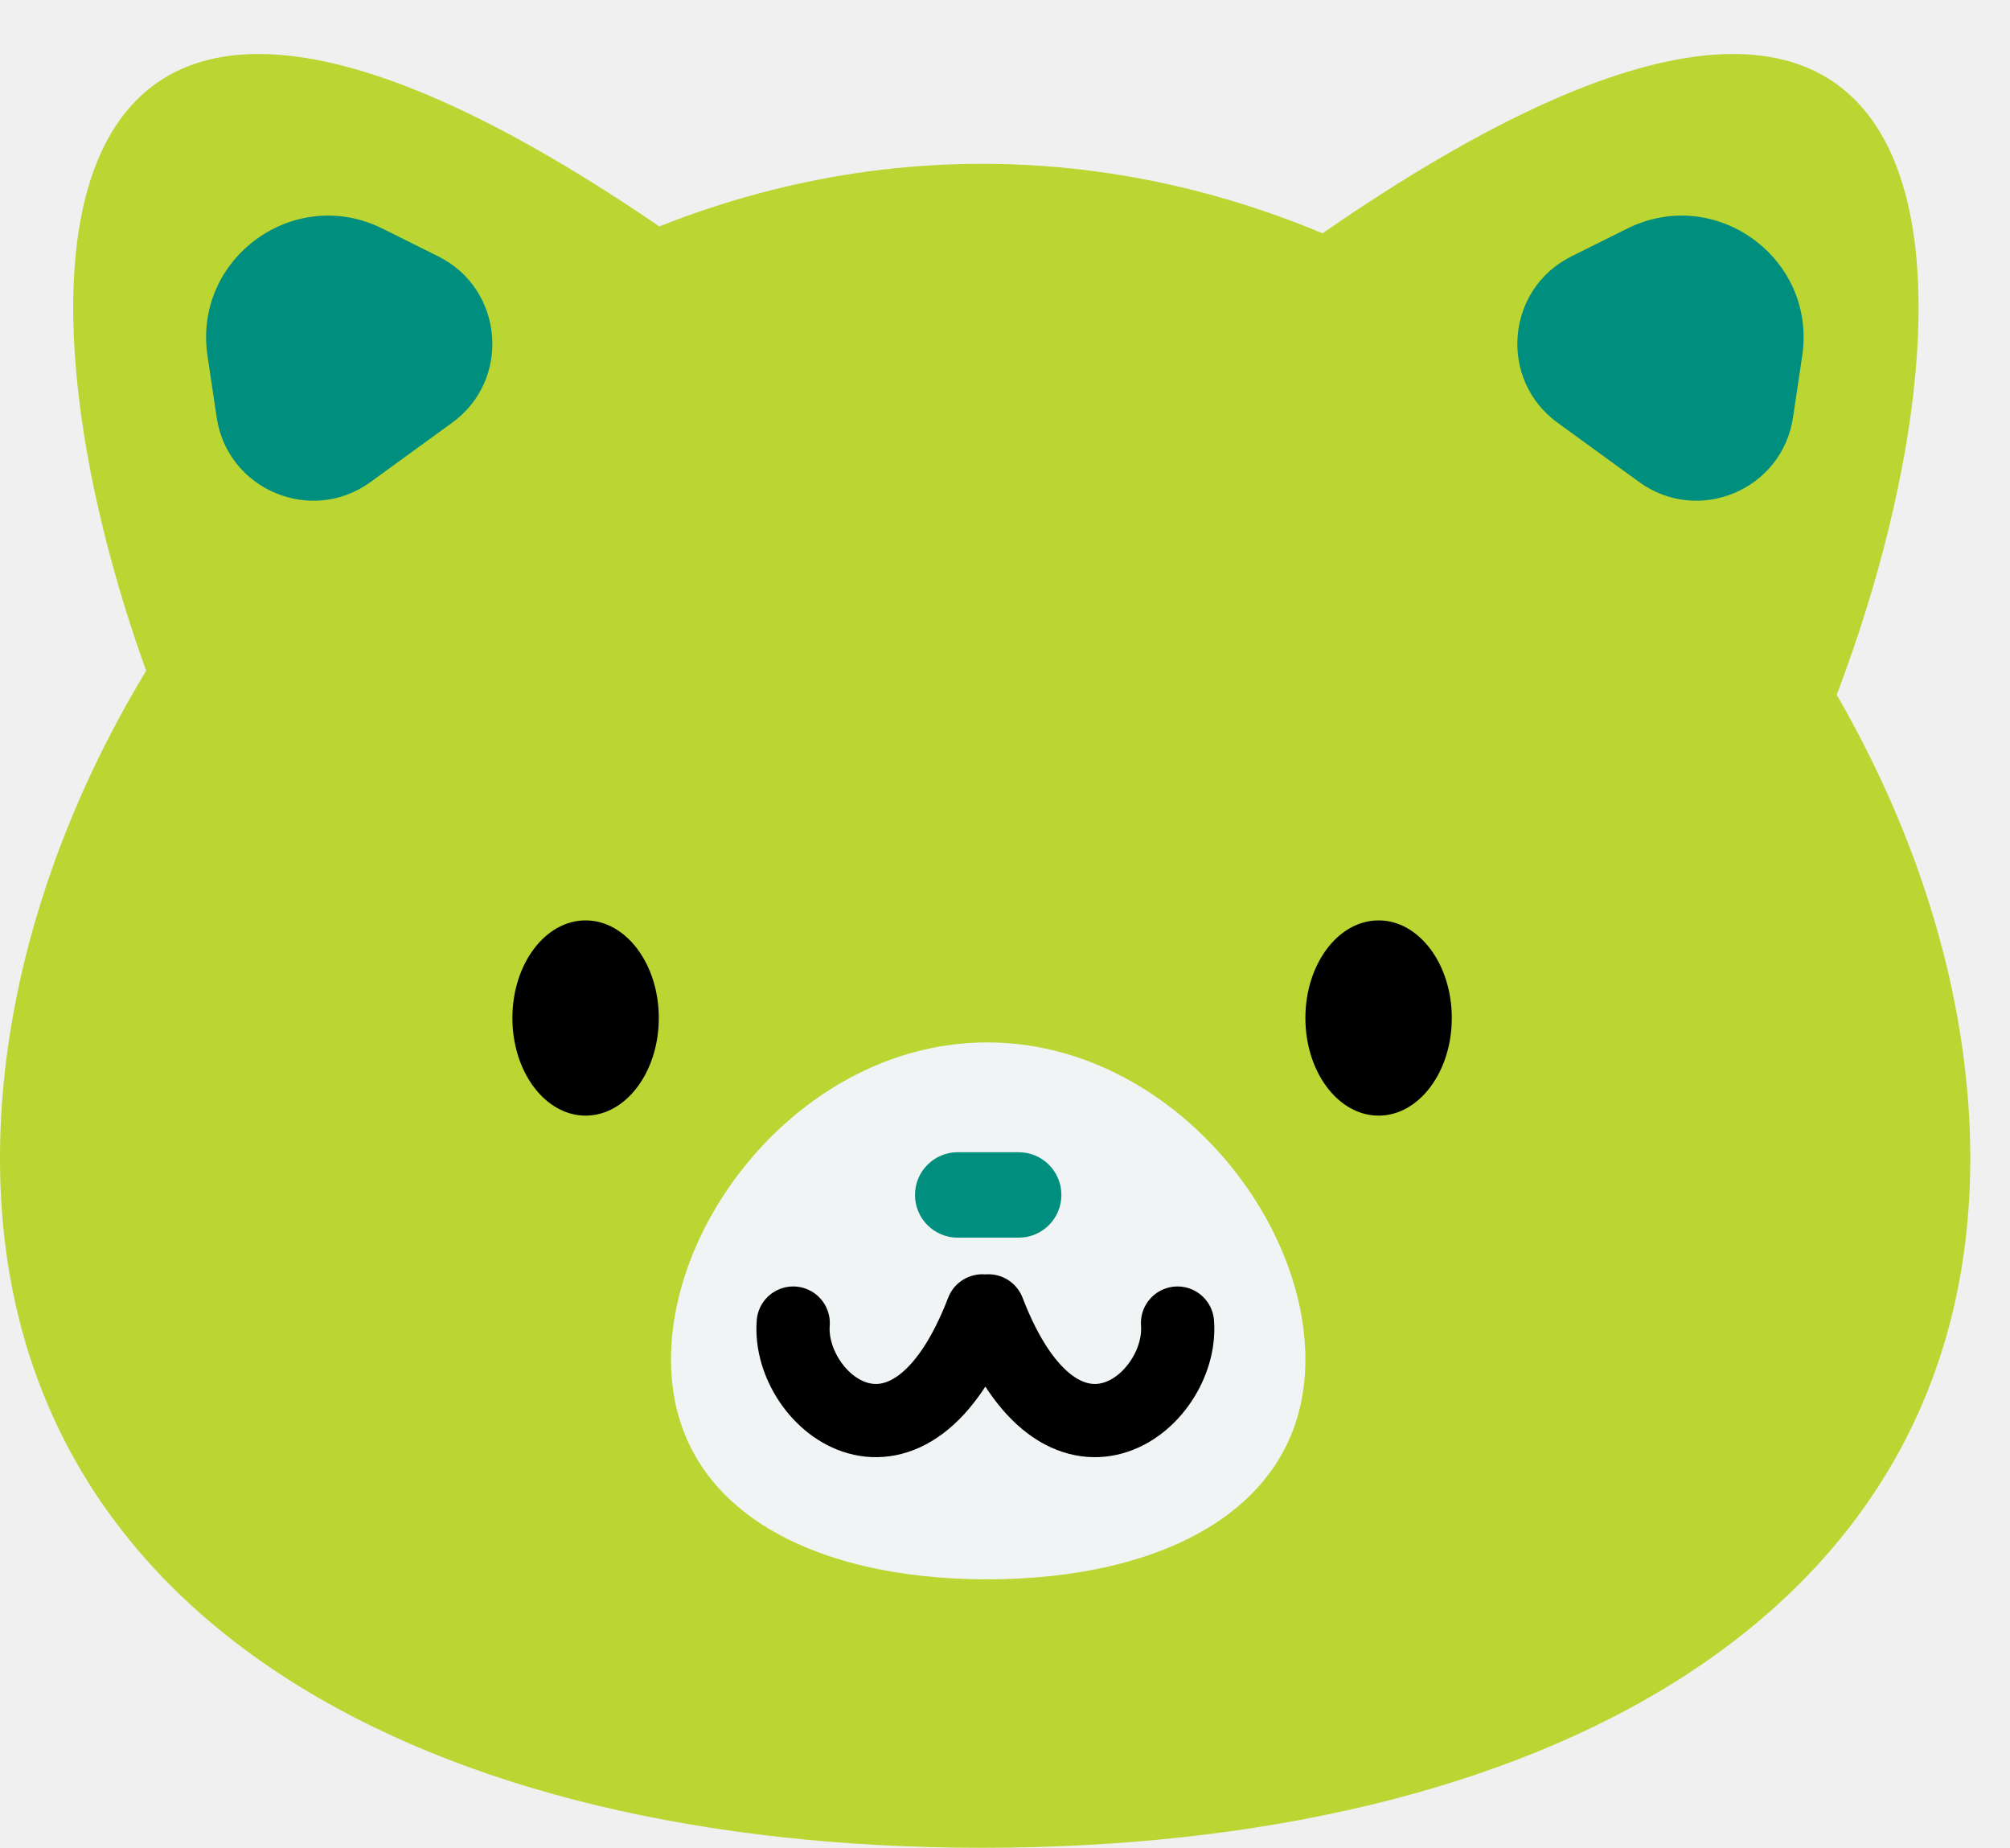
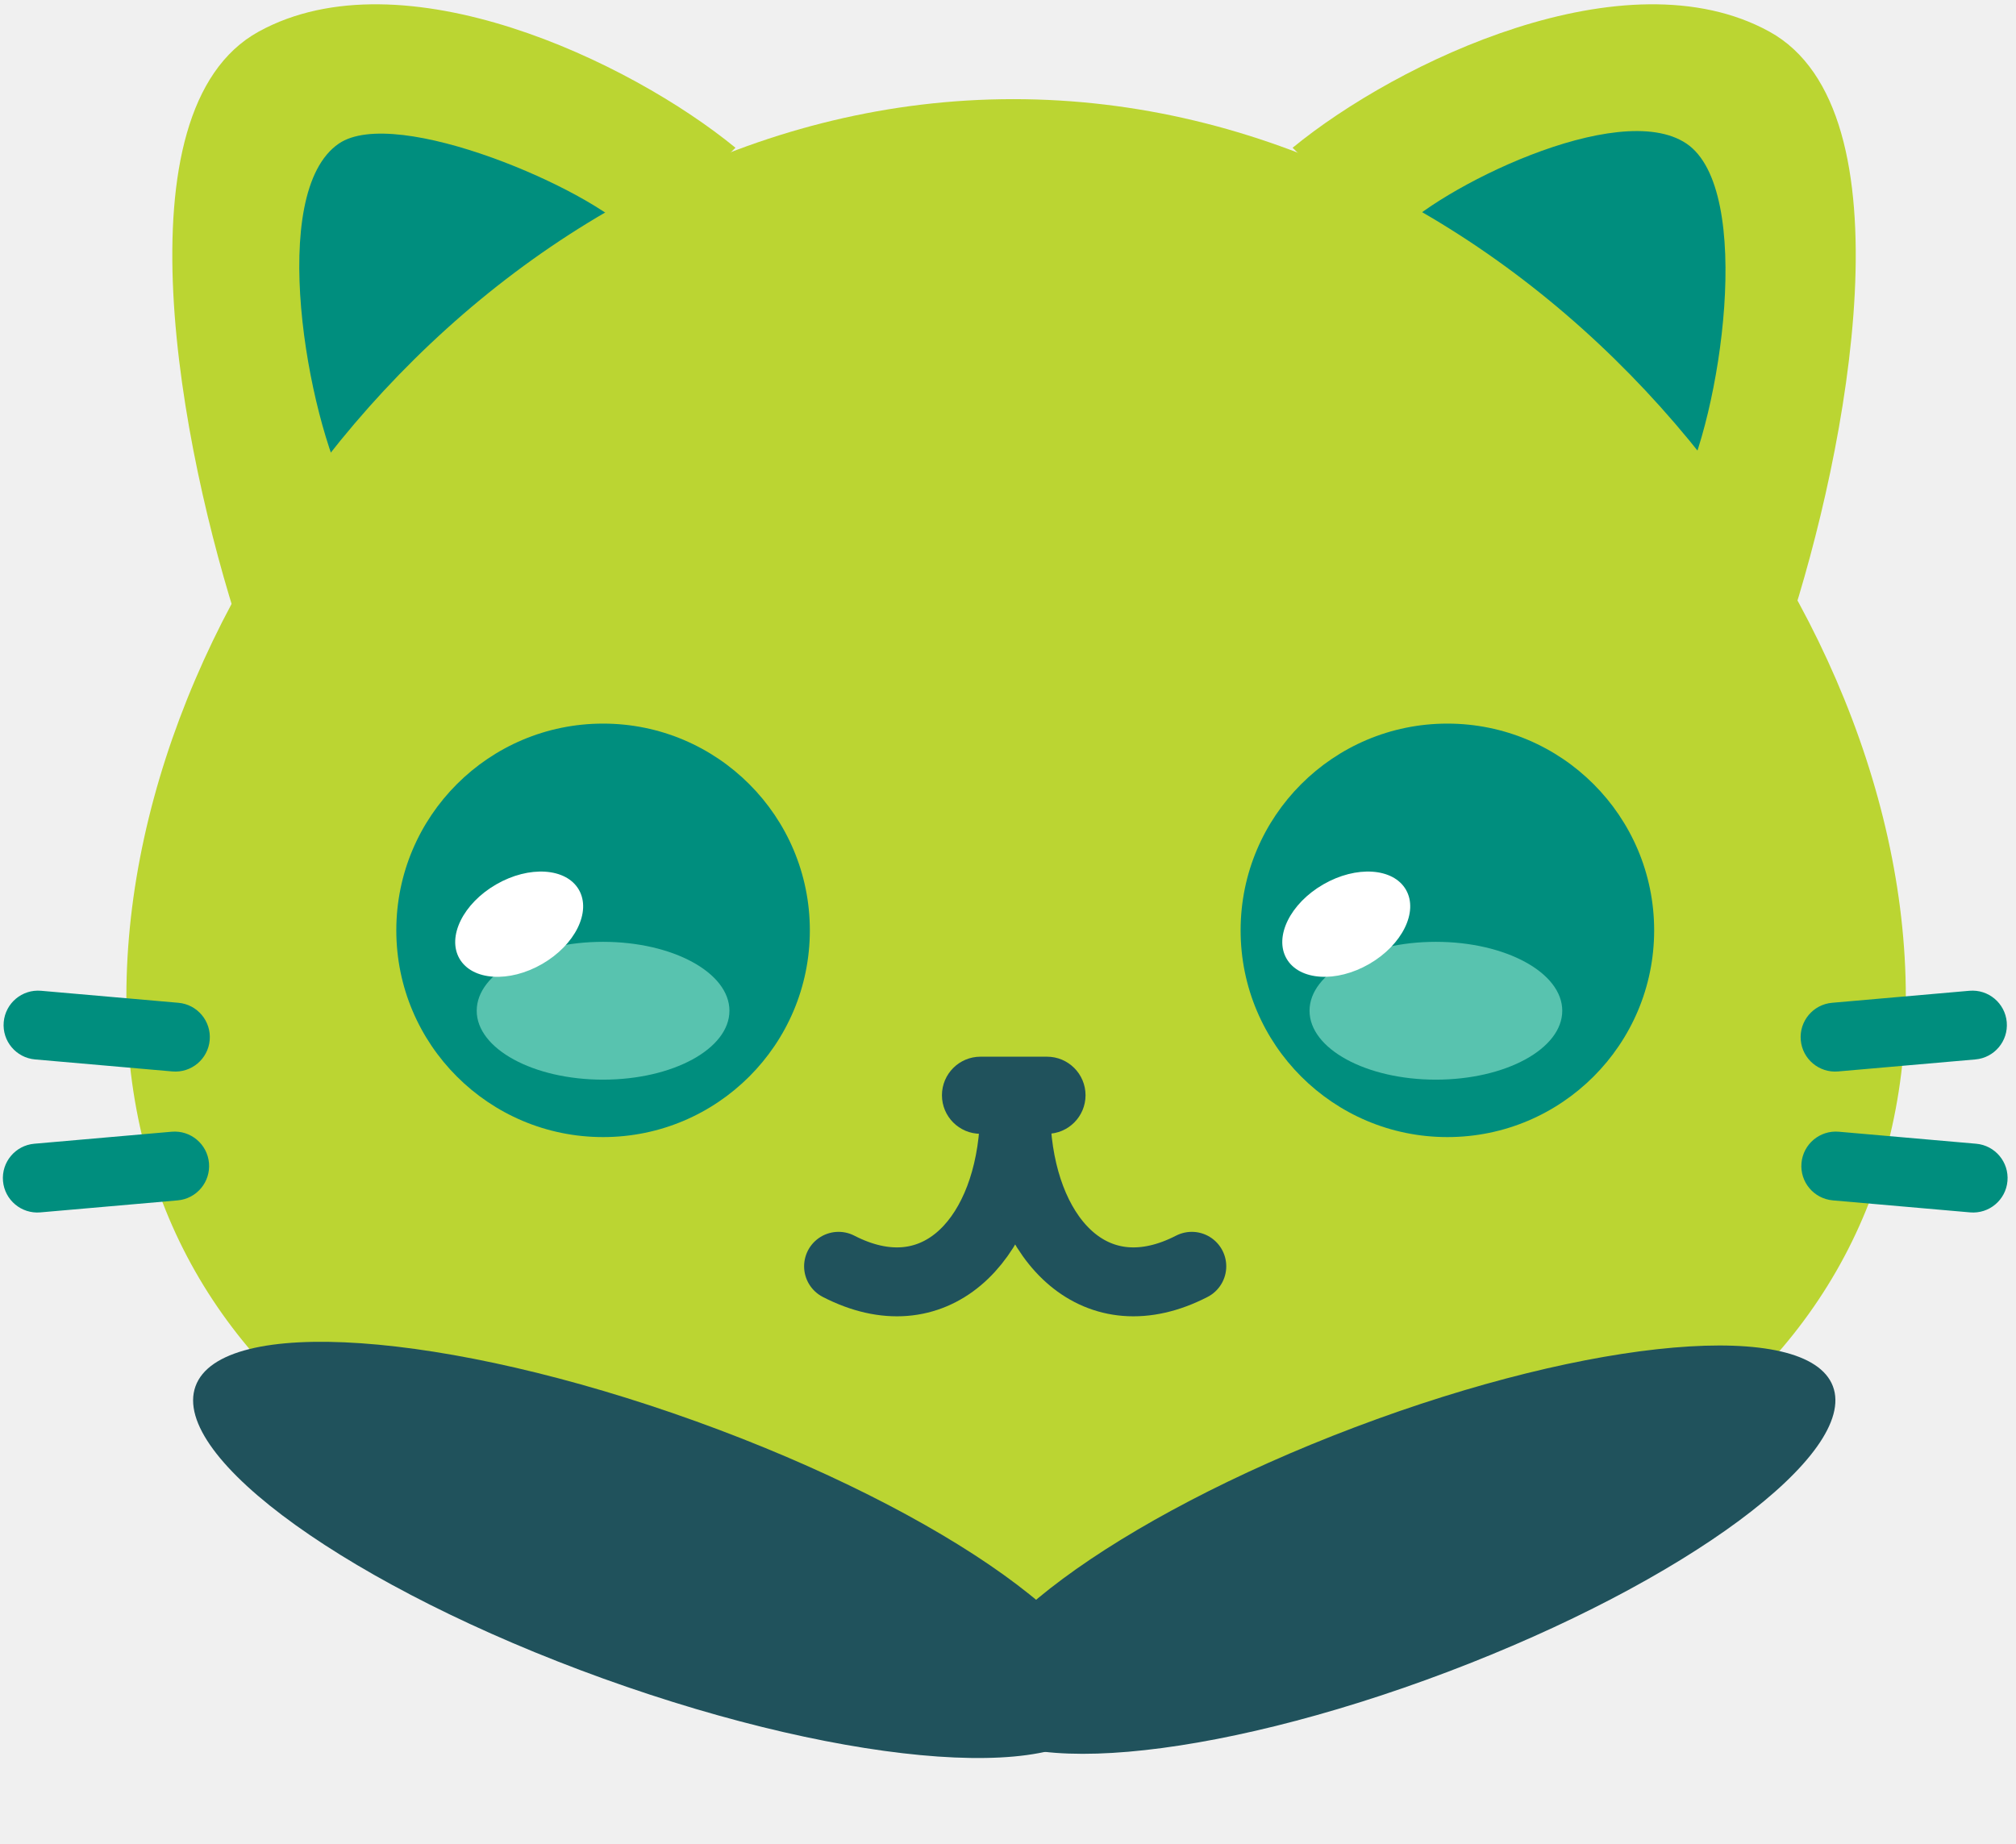
- <svg xmlns="http://www.w3.org/2000/svg" width="309" height="284" viewBox="0 0 309 284" fill="none">
-   <path d="M302.896 178.033C302.896 249.505 235.398 284 150.979 284C66.56 284 -0 249.505 -0 178.033C-0 106.562 66.56 25.178 150.979 25.178C235.398 25.178 302.896 106.562 302.896 178.033Z" fill="#BBD532" />
-   <path d="M200.68 208.952C200.68 231.74 178.947 242.738 151.766 242.738C124.584 242.738 103.153 231.74 103.153 208.952C103.153 186.164 124.584 160.216 151.766 160.216C178.947 160.216 200.68 186.164 200.68 208.952Z" fill="#F0F4F4" />
-   <path d="M25.81 111.774C0.49 49.882 -2.323 -38.267 105.519 37.692L25.81 111.774Z" fill="#BBD532" />
-   <path d="M280.39 111.774C305.709 49.882 308.523 -38.267 200.68 37.692L280.39 111.774Z" fill="#BBD532" />
-   <ellipse cx="90.025" cy="156.465" rx="11.253" ry="15.004" fill="black" />
-   <ellipse cx="211.933" cy="156.465" rx="11.253" ry="15.004" fill="black" />
-   <rect x="140.664" y="177.095" width="22.506" height="13.129" rx="6.564" fill="#008E7E" />
-   <path d="M121.942 203.353C121.004 215.543 139.759 230.735 151.013 201.477M181.021 203.353C181.959 215.543 163.203 230.735 151.95 201.477" stroke="black" stroke-width="11.253" stroke-linecap="round" />
-   <path d="M31.901 54.692C29.665 39.691 45.236 28.378 58.812 35.14L67.375 39.404C77.457 44.426 78.618 58.353 69.505 64.973L56.97 74.081C47.857 80.701 34.971 75.294 33.31 64.153L31.901 54.692Z" fill="#008E7E" />
-   <path d="M277.054 54.692C279.29 39.691 263.719 28.378 250.142 35.14L241.58 39.404C231.497 44.426 230.337 58.353 239.45 64.973L251.985 74.081C261.097 80.701 273.984 75.294 275.644 64.153L277.054 54.692Z" fill="#008E7E" />
+ <svg xmlns="http://www.w3.org/2000/svg" width="351" height="321" viewBox="0 0 351 321" fill="none">
+   <path d="M45.05 5.5C70.047 -8.24 109.733 10.701 128.05 25.73L41.852 110C31.437 78.332 20.052 19.241 45.05 5.5Z" fill="#BBD532" />
+   <path d="M59.001 25C68.981 18.214 103.091 33.033 110.05 40.832L60.6 86C53.449 72.496 46.501 33.5 59.001 25Z" fill="#008E7E" />
+   <path d="M308.05 5.5C283.052 -8.24 243.367 10.701 225.05 25.73L311.247 110C321.663 78.332 333.047 19.241 308.05 5.5Z" fill="#BBD532" />
+   <path d="M293.619 25C281.738 17 250.009 33.033 243.05 40.832L292.499 86.001C299.65 72.497 305.5 33 293.619 25Z" fill="#008E7E" />
+   <path d="M331.818 173.611C331.818 246.715 262.778 281.998 176.43 281.998C90.082 281.998 22.002 246.715 22.002 173.611C22.002 100.506 90.082 17.264 176.43 17.264C262.778 17.264 331.818 100.506 331.818 173.611Z" fill="#BBD532" />
+   <rect x="313.003" y="175.138" width="36" height="12" rx="6" transform="rotate(-5 313.003 175.138)" fill="#008E7E" />
+   <rect x="314.173" y="196.543" width="36" height="12" rx="6" transform="rotate(5 314.173 196.543)" fill="#008E7E" />
+   <rect width="36" height="12" rx="6" transform="matrix(-0.996195 -0.0871557 -0.0871557 0.996195 37.0334 175.138)" fill="#008E7E" />
+   <rect width="36" height="12" rx="6" transform="matrix(-0.996195 0.0871557 0.0871557 0.996195 35.863 196.543)" fill="#008E7E" />
+   <rect x="164" y="184" width="25" height="13.429" rx="6.714" fill="#20525C" />
+   <circle cx="252" cy="162" r="36" fill="#008E7E" />
+   <circle cx="105" cy="162" r="36" fill="#008E7E" />
+   <ellipse cx="105" cy="176" rx="22" ry="12" fill="#58C3AF" />
+   <ellipse cx="250" cy="176" rx="22" ry="12" fill="#58C3AF" />
+   <ellipse cx="90.392" cy="160.929" rx="12" ry="8" transform="rotate(-30 90.3923 160.929)" fill="white" />
+   <ellipse cx="234.392" cy="160.929" rx="12" ry="8" transform="rotate(-30 234.392 160.929)" fill="white" />
+   <path d="M146 220.5C162.5 229 175 216.5 176.5 197" stroke="#20525C" stroke-width="12" stroke-linecap="round" />
+   <path d="M207.5 220.5C191 229 178.5 216.5 177 197" stroke="#20525C" stroke-width="12" stroke-linecap="round" />
+   <ellipse cx="243.928" cy="269.842" rx="80.396" ry="22.779" transform="rotate(-20.7305 243.928 269.842)" fill="#20525C" />
+   <ellipse cx="113.091" cy="269.885" rx="84.03" ry="23.809" transform="rotate(19.8157 113.091 269.885)" fill="#20525C" />
</svg>
